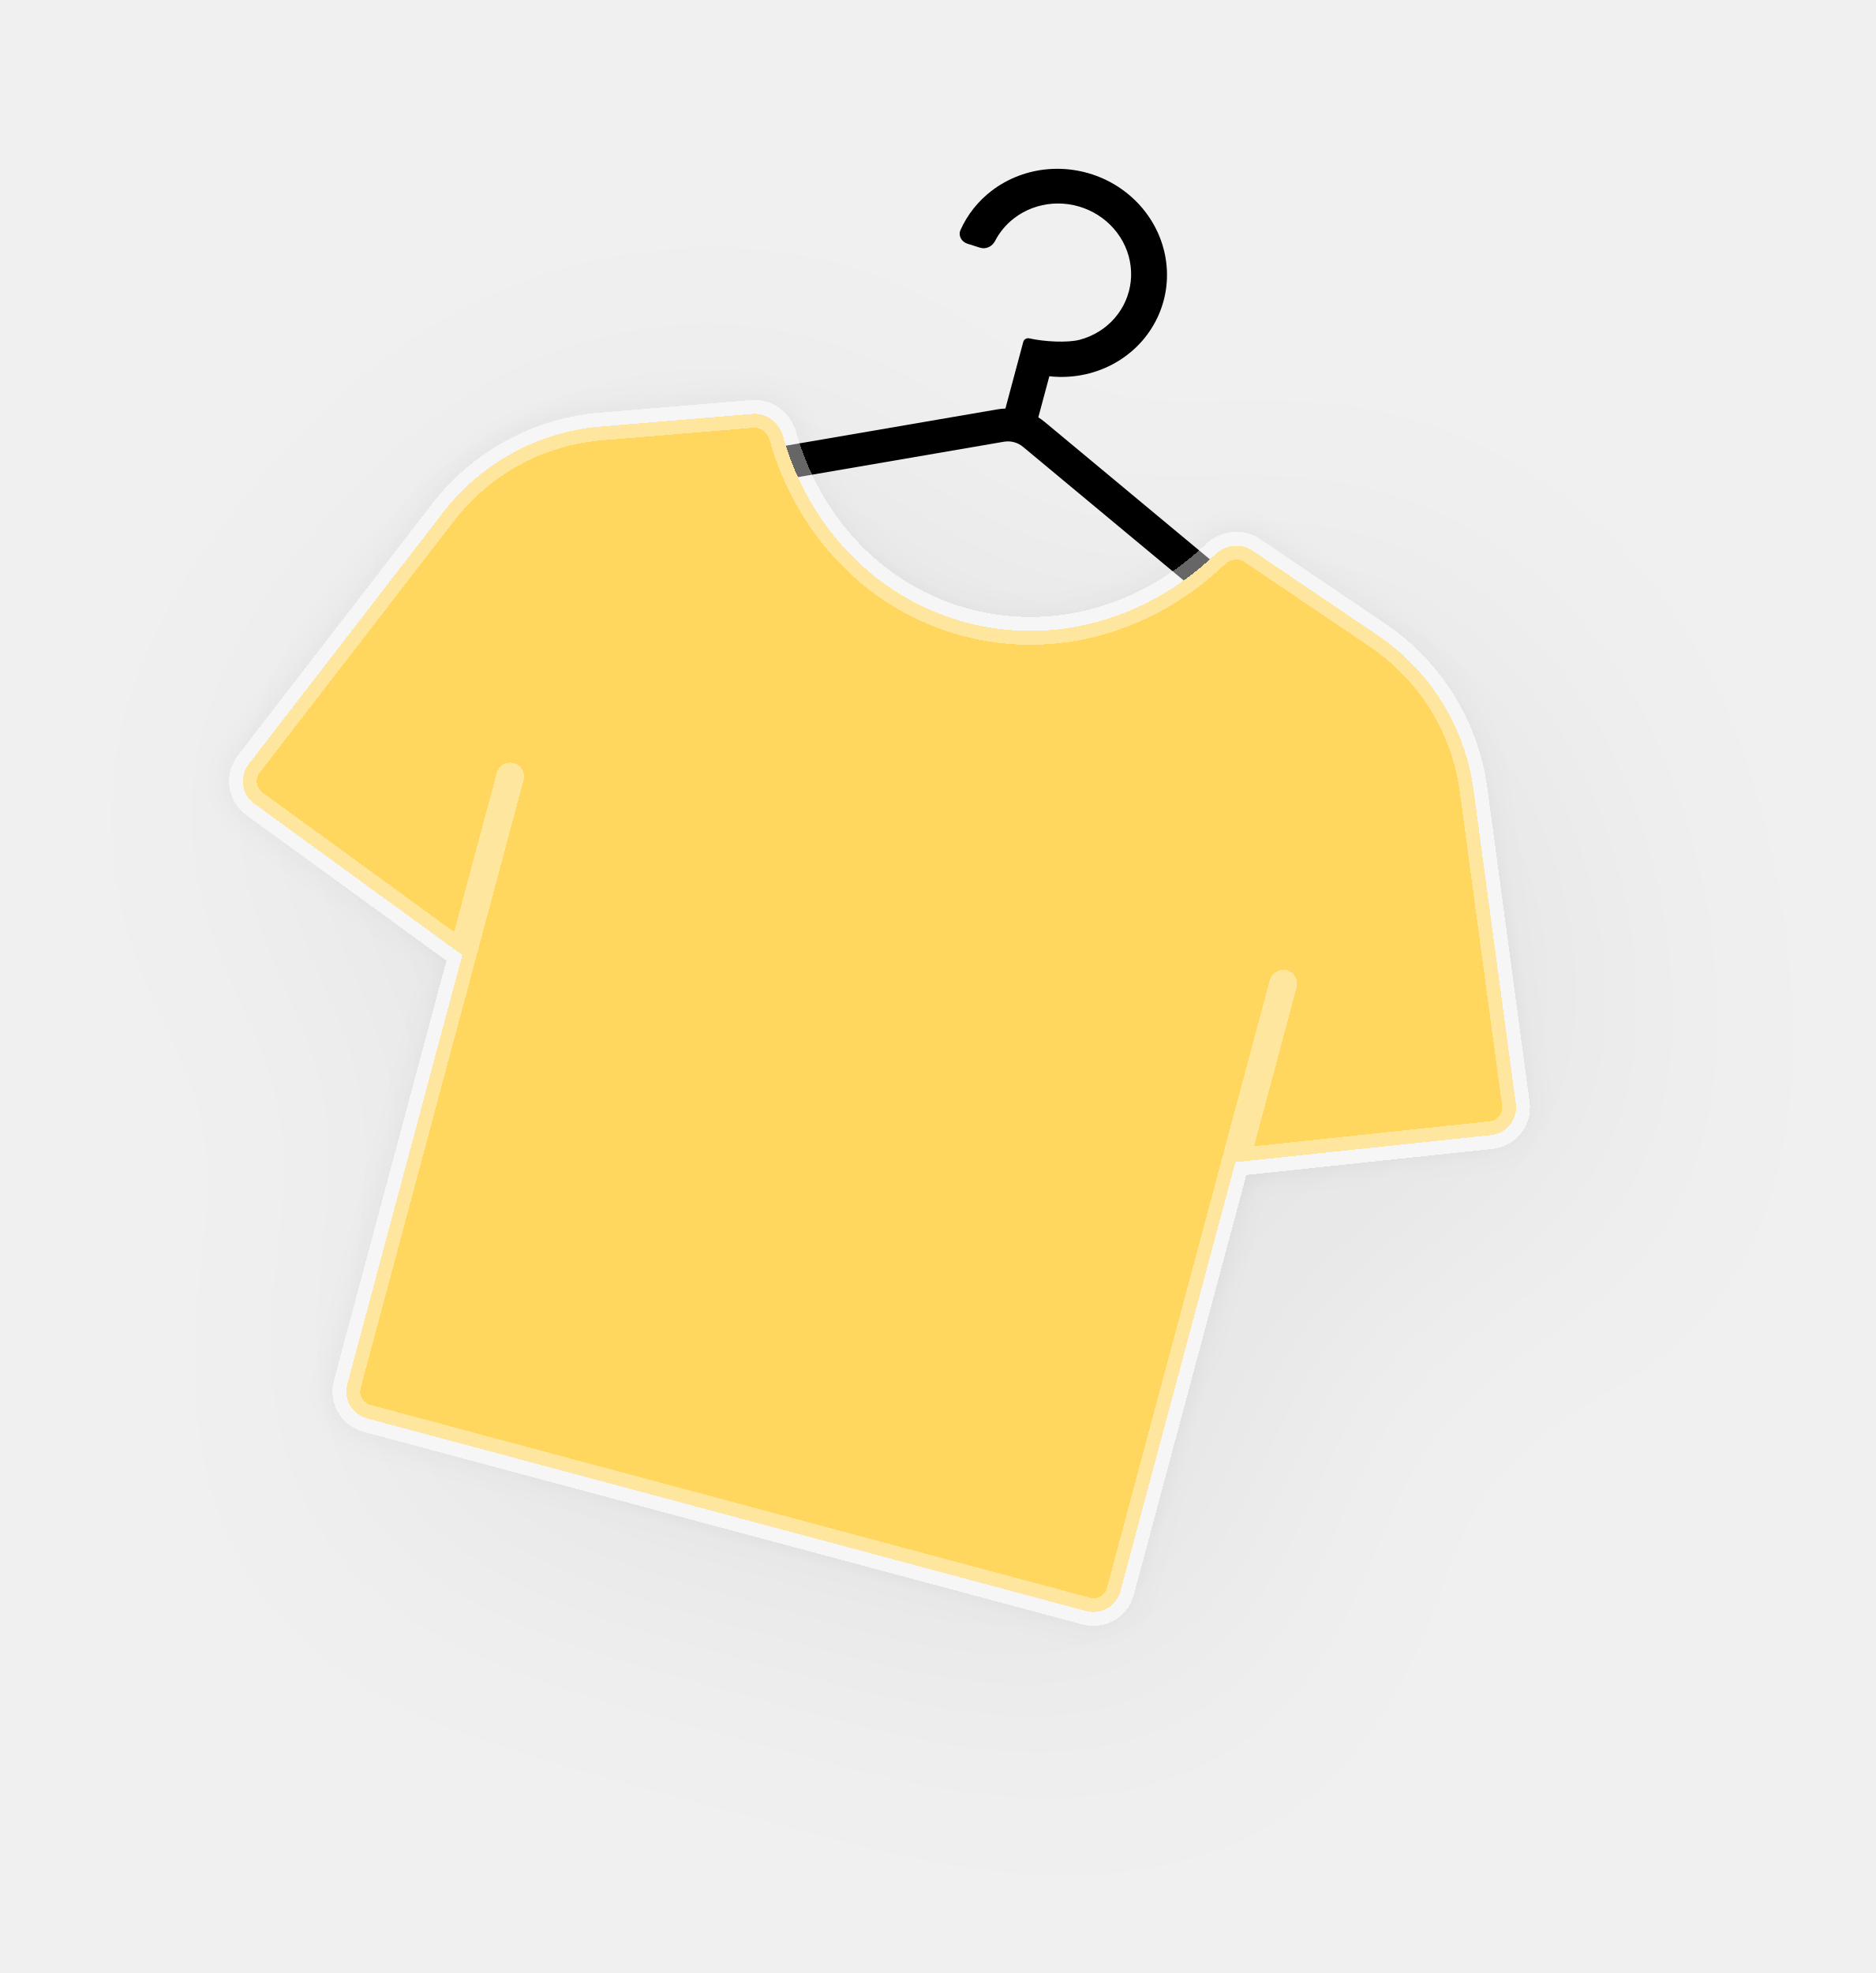
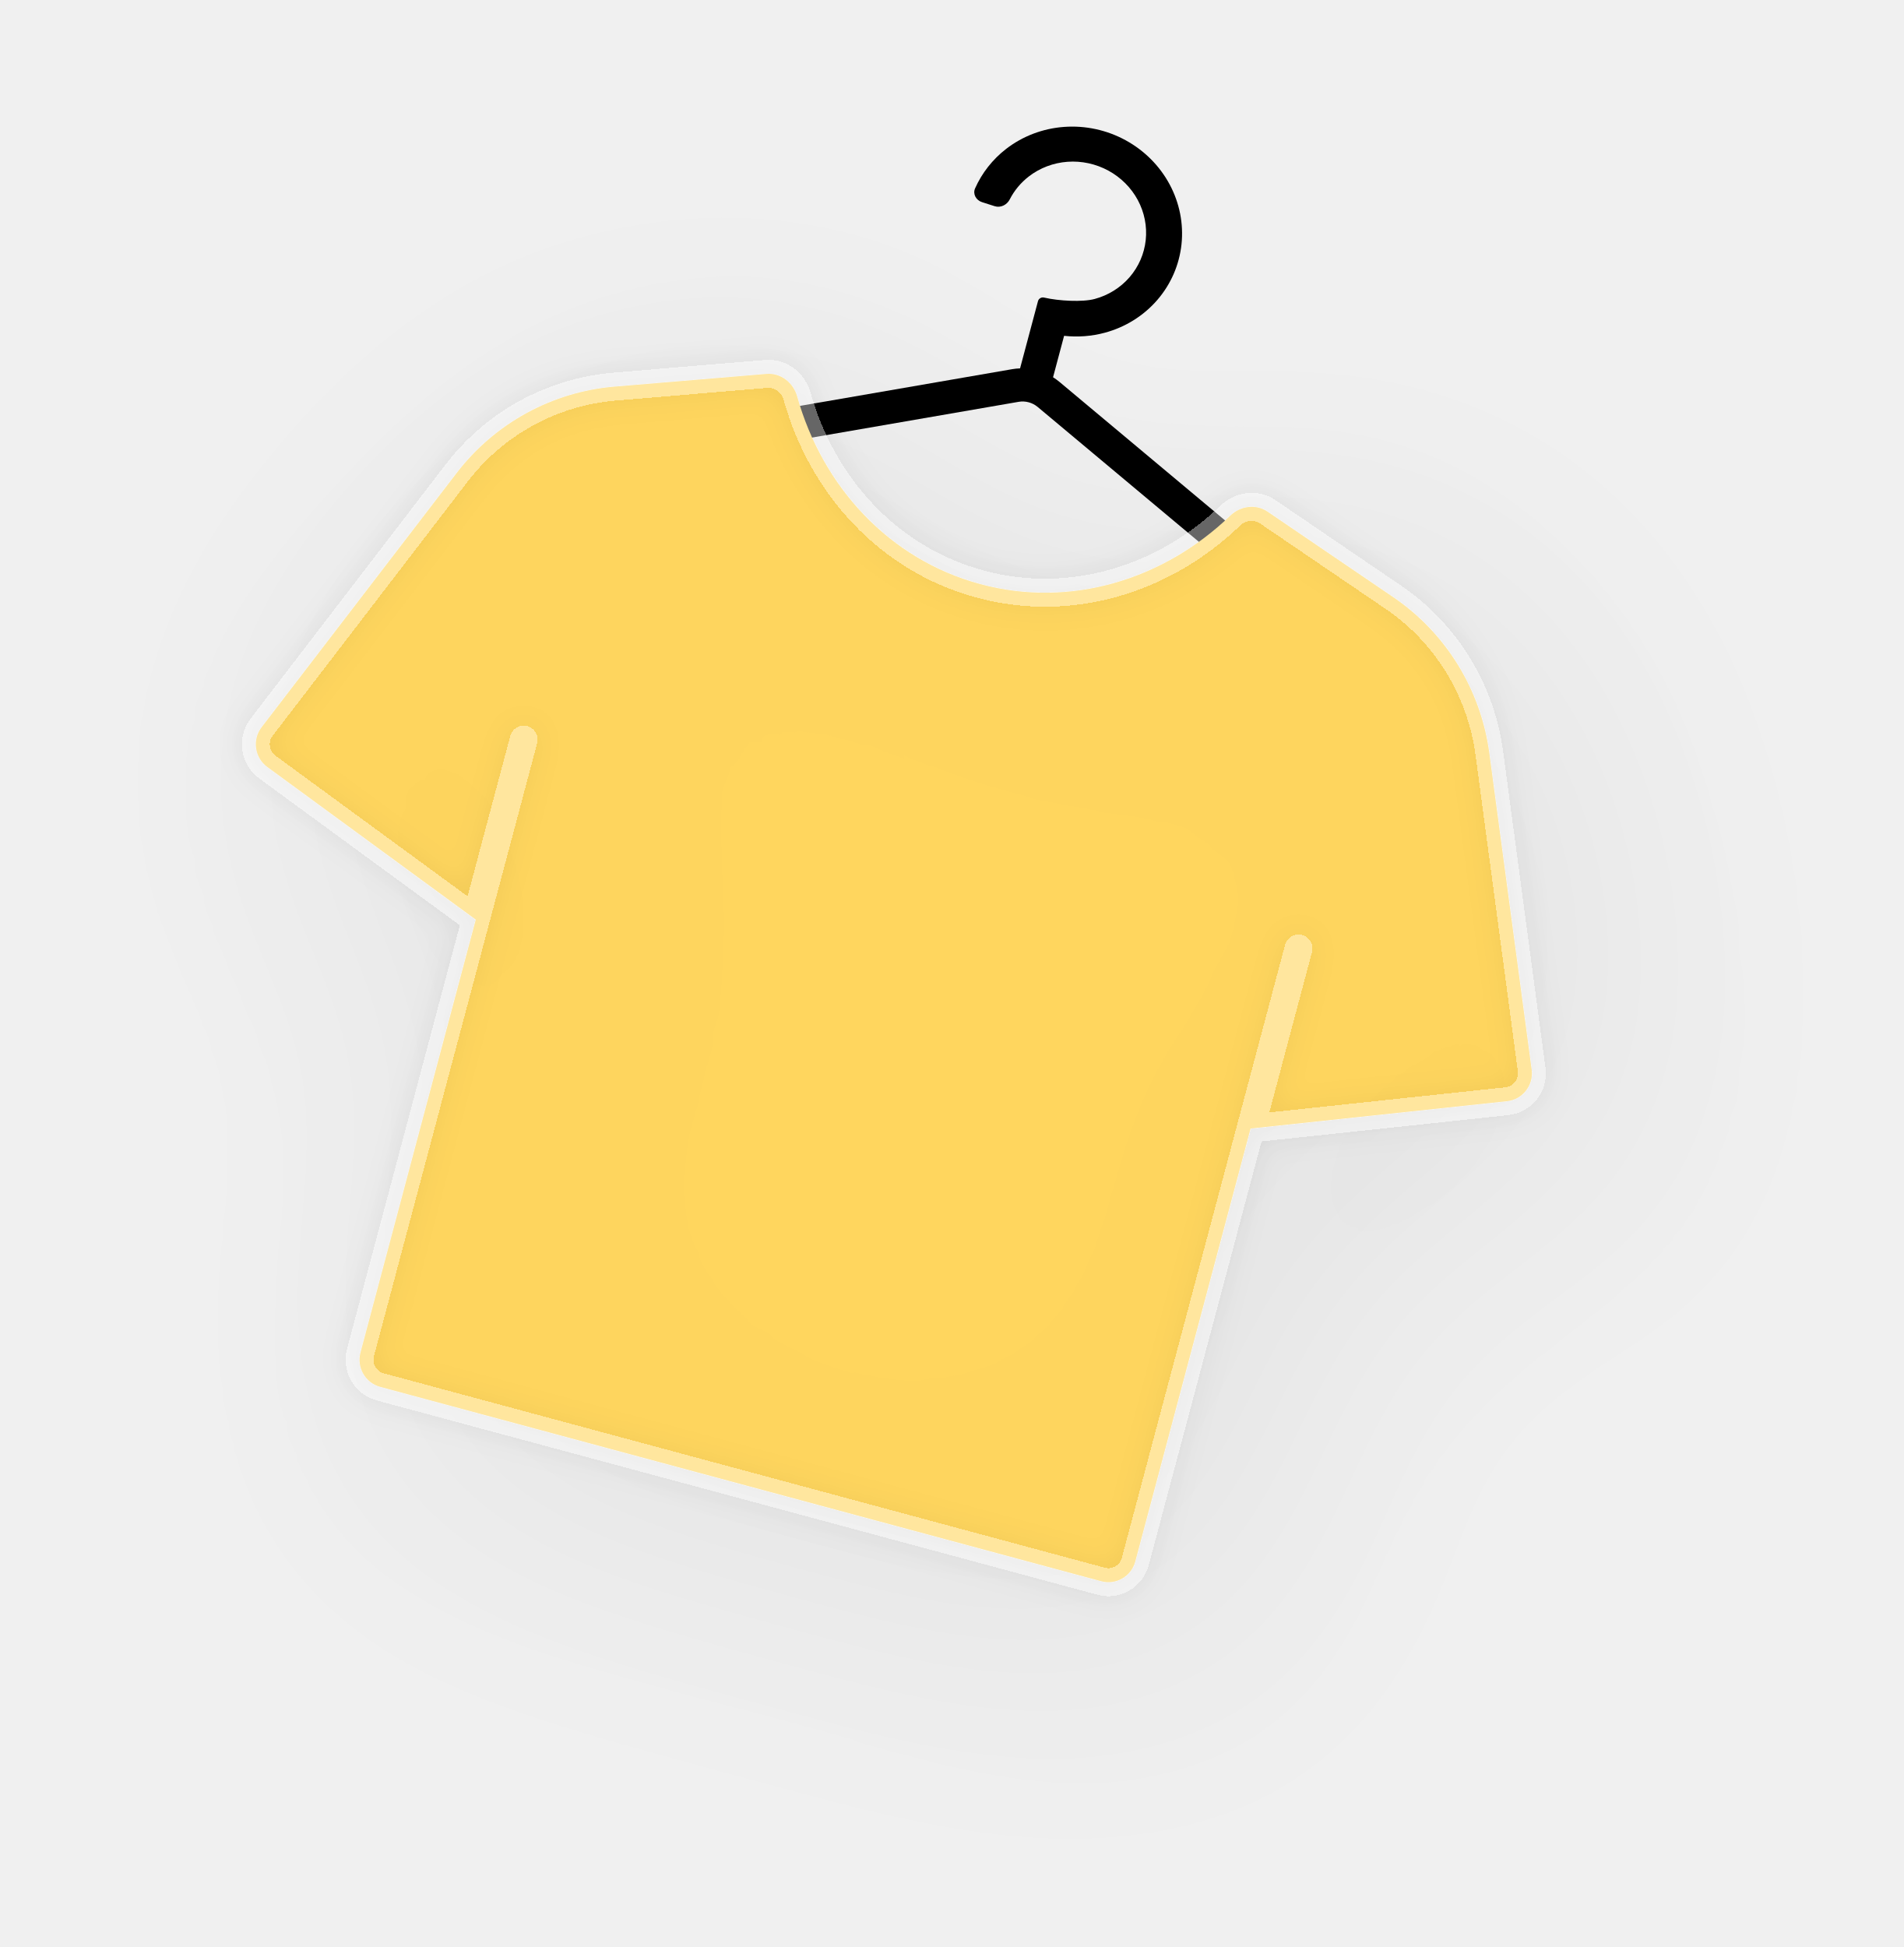
- <svg xmlns="http://www.w3.org/2000/svg" width="135" height="142" viewBox="0 0 135 142" fill="none">
-   <path fill-rule="evenodd" clip-rule="evenodd" d="M78.455 26.857C77.499 27.114 76.502 27.189 75.519 27.081L74.726 30.038C74.889 30.139 75.046 30.252 75.194 30.376L102.208 52.842C105.529 55.603 102.769 60.733 98.568 59.607L36.926 43.09C32.725 41.965 32.9 36.142 37.156 35.411L71.784 29.462C71.975 29.429 72.166 29.41 72.358 29.404L73.644 24.605C73.695 24.414 73.898 24.302 74.097 24.355C75.149 24.595 76.848 24.685 77.718 24.451C78.697 24.187 79.567 23.647 80.218 22.899C80.87 22.151 81.274 21.228 81.379 20.248C81.484 19.268 81.286 18.274 80.809 17.392C80.332 16.51 79.598 15.78 78.7 15.293C77.802 14.807 76.779 14.586 75.763 14.659C74.746 14.732 73.781 15.095 72.988 15.703C72.407 16.149 71.939 16.711 71.611 17.348C71.413 17.735 70.962 17.964 70.532 17.827L69.623 17.539C69.193 17.402 68.948 16.954 69.125 16.558C69.618 15.455 70.383 14.485 71.36 13.736C72.549 12.824 73.997 12.279 75.522 12.169C77.047 12.06 78.58 12.391 79.928 13.12C81.275 13.85 82.376 14.946 83.091 16.269C83.806 17.592 84.104 19.082 83.947 20.553C83.789 22.023 83.183 23.407 82.206 24.529C81.228 25.651 79.923 26.461 78.455 26.857ZM73.621 32.157L100.635 54.622C101.963 55.727 100.859 57.779 99.178 57.329L37.537 40.812C35.856 40.361 35.926 38.032 37.629 37.74L72.256 31.791C72.741 31.708 73.243 31.842 73.621 32.157Z" fill="black" />
-   <g filter="url(#filter0_bdd_2959_2511)">
-     <path fill-rule="evenodd" clip-rule="evenodd" d="M90.127 39.62C89.296 39.058 88.182 39.208 87.456 39.902C82.684 44.465 76.002 46.533 69.504 44.792C62.941 43.033 58.158 37.815 56.347 31.39C56.069 30.406 55.161 29.705 54.142 29.79L43.237 30.697C38.76 31.069 34.645 33.308 31.899 36.864L17.896 55.002C17.207 55.894 17.391 57.179 18.302 57.842L33.272 68.736L24.994 99.63C24.708 100.697 25.341 101.794 26.408 102.08L78.182 115.952C79.249 116.238 80.345 115.605 80.631 114.538L88.909 83.644L107.321 81.694C108.442 81.576 109.243 80.555 109.093 79.439L106.05 56.843C105.441 52.324 102.933 48.278 99.155 45.724L90.127 39.62Z" fill="#FFD65E" shape-rendering="crispEdges" />
-     <path d="M33.272 68.736L18.302 57.842C17.391 57.179 17.207 55.894 17.896 55.002L31.899 36.864C34.645 33.308 38.76 31.069 43.237 30.697L54.142 29.79C55.161 29.705 56.069 30.406 56.347 31.39C58.158 37.815 62.941 43.033 69.504 44.792C76.002 46.533 82.684 44.465 87.456 39.902C88.182 39.208 89.296 39.058 90.127 39.62L99.155 45.724C102.933 48.278 105.441 52.324 106.05 56.843L109.093 79.439C109.243 80.555 108.442 81.576 107.321 81.694L88.909 83.644M33.272 68.736L24.994 99.63C24.708 100.697 25.341 101.794 26.408 102.08L78.182 115.952C79.249 116.238 80.345 115.605 80.631 114.538L88.909 83.644M33.272 68.736L36.714 55.892M88.909 83.644L92.351 70.799" stroke="white" stroke-opacity="0.4" stroke-width="2" stroke-linecap="round" shape-rendering="crispEdges" />
+ <svg xmlns="http://www.w3.org/2000/svg" width="132" height="135" viewBox="0 0 132 135" fill="none">
+   <path fill-rule="evenodd" clip-rule="evenodd" d="M76.624 23.067C75.701 23.317 74.737 23.389 73.788 23.285L73.022 26.158C73.179 26.256 73.33 26.366 73.474 26.486L99.56 48.306C102.766 50.988 100.1 55.971 96.043 54.879L36.512 38.845C32.455 37.752 32.624 32.096 36.736 31.385L70.18 25.599C70.365 25.567 70.55 25.548 70.735 25.542L71.978 20.88C72.027 20.694 72.223 20.585 72.416 20.637C73.431 20.87 75.072 20.957 75.912 20.729C76.858 20.473 77.698 19.948 78.328 19.221C78.957 18.494 79.347 17.598 79.449 16.646C79.551 15.694 79.359 14.728 78.899 13.871C78.438 13.015 77.73 12.305 76.862 11.833C75.995 11.361 75.008 11.146 74.026 11.217C73.044 11.289 72.111 11.642 71.346 12.232C70.785 12.665 70.332 13.211 70.016 13.831C69.824 14.206 69.388 14.429 68.973 14.296L68.096 14.016C67.68 13.884 67.444 13.449 67.615 13.063C68.091 11.992 68.83 11.05 69.774 10.321C70.922 9.435 72.321 8.905 73.794 8.799C75.267 8.692 76.748 9.013 78.049 9.722C79.35 10.431 80.413 11.495 81.103 12.78C81.794 14.065 82.081 15.513 81.929 16.942C81.776 18.37 81.191 19.714 80.247 20.804C79.302 21.895 78.042 22.682 76.624 23.067ZM71.954 28.216L98.04 50.036C99.322 51.109 98.255 53.102 96.633 52.665L37.102 36.631C35.479 36.194 35.547 33.932 37.191 33.647L70.636 27.861C71.104 27.78 71.589 27.911 71.954 28.216Z" fill="black" />
+   <g filter="url(#filter0_bdd_5484_15224)">
+     <path fill-rule="evenodd" clip-rule="evenodd" d="M87.897 35.477C87.093 34.93 86.018 35.076 85.317 35.75C80.708 40.183 74.255 42.193 67.98 40.501C61.642 38.793 57.024 33.723 55.275 27.48C55.007 26.524 54.129 25.843 53.146 25.926L42.615 26.807C38.291 27.169 34.317 29.343 31.665 32.799L18.142 50.422C17.478 51.288 17.655 52.536 18.535 53.18L32.991 63.765L24.997 93.781C24.721 94.818 25.333 95.883 26.363 96.161L76.361 109.639C77.391 109.917 78.45 109.302 78.726 108.265L86.72 78.25L104.5 76.355C105.582 76.24 106.356 75.248 106.211 74.163L103.273 52.21C102.685 47.819 100.263 43.889 96.614 41.407L87.897 35.477Z" fill="#FFD65E" />
+   </g>
+   <g filter="url(#filter1_bdd_5484_15224)">
+     <path fill-rule="evenodd" clip-rule="evenodd" d="M53.066 24.958C54.559 24.833 55.825 25.862 56.204 27.217C57.871 33.166 62.256 37.953 68.23 39.563C74.145 41.157 80.258 39.273 84.65 35.048C85.643 34.092 87.218 33.842 88.437 34.672L97.155 40.602C101.031 43.239 103.605 47.415 104.23 52.081L107.168 74.034C107.386 75.661 106.225 77.148 104.602 77.321L87.481 79.145L79.659 108.517C79.245 110.072 77.656 110.994 76.111 110.578L26.113 97.099C24.568 96.683 23.651 95.085 24.065 93.53L31.887 64.158L17.967 53.966C16.647 53 16.381 51.128 17.378 49.828L30.901 32.205C33.718 28.534 37.941 26.223 42.535 25.839L53.066 24.958ZM32.423 62.147L35.382 51.034C35.52 50.516 36.05 50.208 36.565 50.347C37.08 50.486 37.386 51.019 37.248 51.537L25.93 94.032C25.792 94.551 26.098 95.084 26.613 95.222L76.611 108.701C77.126 108.84 77.655 108.532 77.793 108.014L89.111 65.518C89.249 65 89.778 64.692 90.294 64.831C90.809 64.97 91.115 65.503 90.977 66.021L88.017 77.134L104.399 75.389C104.94 75.331 105.326 74.835 105.254 74.293L102.316 52.34C101.765 48.223 99.494 44.538 96.073 42.212L87.356 36.282C86.968 36.018 86.392 36.06 85.984 36.453C81.159 41.094 74.366 43.229 67.73 41.44C61.028 39.633 56.176 34.28 54.345 27.744C54.189 27.186 53.7 26.854 53.226 26.894L42.695 27.775C38.641 28.114 34.916 30.153 32.43 33.393L18.907 51.015C18.575 51.449 18.663 52.073 19.103 52.395L32.423 62.147Z" fill="white" fill-opacity="0.4" shape-rendering="crispEdges" />
  </g>
  <defs>
-     <filter id="filter0_bdd_2959_2511" x="-23.521" y="-11.217" width="173.632" height="168.238" filterUnits="userSpaceOnUse" color-interpolation-filters="sRGB">
+     <filter id="filter0_bdd_5484_15224" x="-22.26" y="-14.081" width="168.489" height="163.787" filterUnits="userSpaceOnUse" color-interpolation-filters="sRGB">
      <feFlood flood-opacity="0" result="BackgroundImageFix" />
      <feGaussianBlur in="BackgroundImageFix" stdDeviation="20" />
-       <feComposite in2="SourceAlpha" operator="in" result="effect1_backgroundBlur_2959_2511" />
+       <feComposite in2="SourceAlpha" operator="in" result="effect1_backgroundBlur_5484_15224" />
      <feColorMatrix in="SourceAlpha" type="matrix" values="0 0 0 0 0 0 0 0 0 0 0 0 0 0 0 0 0 0 127 0" result="hardAlpha" />
      <feOffset dx="4" dy="4" />
      <feGaussianBlur stdDeviation="10" />
      <feComposite in2="hardAlpha" operator="out" />
      <feColorMatrix type="matrix" values="0 0 0 0 0 0 0 0 0 0 0 0 0 0 0 0 0 0 0.05 0" />
-       <feBlend mode="normal" in2="effect1_backgroundBlur_2959_2511" result="effect2_dropShadow_2959_2511" />
+       <feBlend mode="normal" in2="effect1_backgroundBlur_5484_15224" result="effect2_dropShadow_5484_15224" />
      <feColorMatrix in="SourceAlpha" type="matrix" values="0 0 0 0 0 0 0 0 0 0 0 0 0 0 0 0 0 0 127 0" result="hardAlpha" />
      <feOffset />
      <feGaussianBlur stdDeviation="1" />
      <feComposite in2="hardAlpha" operator="out" />
      <feColorMatrix type="matrix" values="0 0 0 0 0 0 0 0 0 0 0 0 0 0 0 0 0 0 0.05 0" />
-       <feBlend mode="normal" in2="effect2_dropShadow_2959_2511" result="effect3_dropShadow_2959_2511" />
-       <feBlend mode="normal" in="SourceGraphic" in2="effect3_dropShadow_2959_2511" result="shape" />
+       <feBlend mode="normal" in2="effect2_dropShadow_5484_15224" result="effect3_dropShadow_5484_15224" />
+       <feBlend mode="normal" in="SourceGraphic" in2="effect3_dropShadow_5484_15224" result="shape" />
+     </filter>
+     <filter id="filter1_bdd_5484_15224" x="-23.226" y="-15.053" width="170.42" height="165.731" filterUnits="userSpaceOnUse" color-interpolation-filters="sRGB">
+       <feFlood flood-opacity="0" result="BackgroundImageFix" />
+       <feGaussianBlur in="BackgroundImageFix" stdDeviation="20" />
+       <feComposite in2="SourceAlpha" operator="in" result="effect1_backgroundBlur_5484_15224" />
+       <feColorMatrix in="SourceAlpha" type="matrix" values="0 0 0 0 0 0 0 0 0 0 0 0 0 0 0 0 0 0 127 0" result="hardAlpha" />
+       <feOffset dx="4" dy="4" />
+       <feGaussianBlur stdDeviation="10" />
+       <feComposite in2="hardAlpha" operator="out" />
+       <feColorMatrix type="matrix" values="0 0 0 0 0 0 0 0 0 0 0 0 0 0 0 0 0 0 0.05 0" />
+       <feBlend mode="normal" in2="effect1_backgroundBlur_5484_15224" result="effect2_dropShadow_5484_15224" />
+       <feColorMatrix in="SourceAlpha" type="matrix" values="0 0 0 0 0 0 0 0 0 0 0 0 0 0 0 0 0 0 127 0" result="hardAlpha" />
+       <feOffset />
+       <feGaussianBlur stdDeviation="1" />
+       <feComposite in2="hardAlpha" operator="out" />
+       <feColorMatrix type="matrix" values="0 0 0 0 0 0 0 0 0 0 0 0 0 0 0 0 0 0 0.05 0" />
+       <feBlend mode="normal" in2="effect2_dropShadow_5484_15224" result="effect3_dropShadow_5484_15224" />
+       <feBlend mode="normal" in="SourceGraphic" in2="effect3_dropShadow_5484_15224" result="shape" />
    </filter>
  </defs>
</svg>
